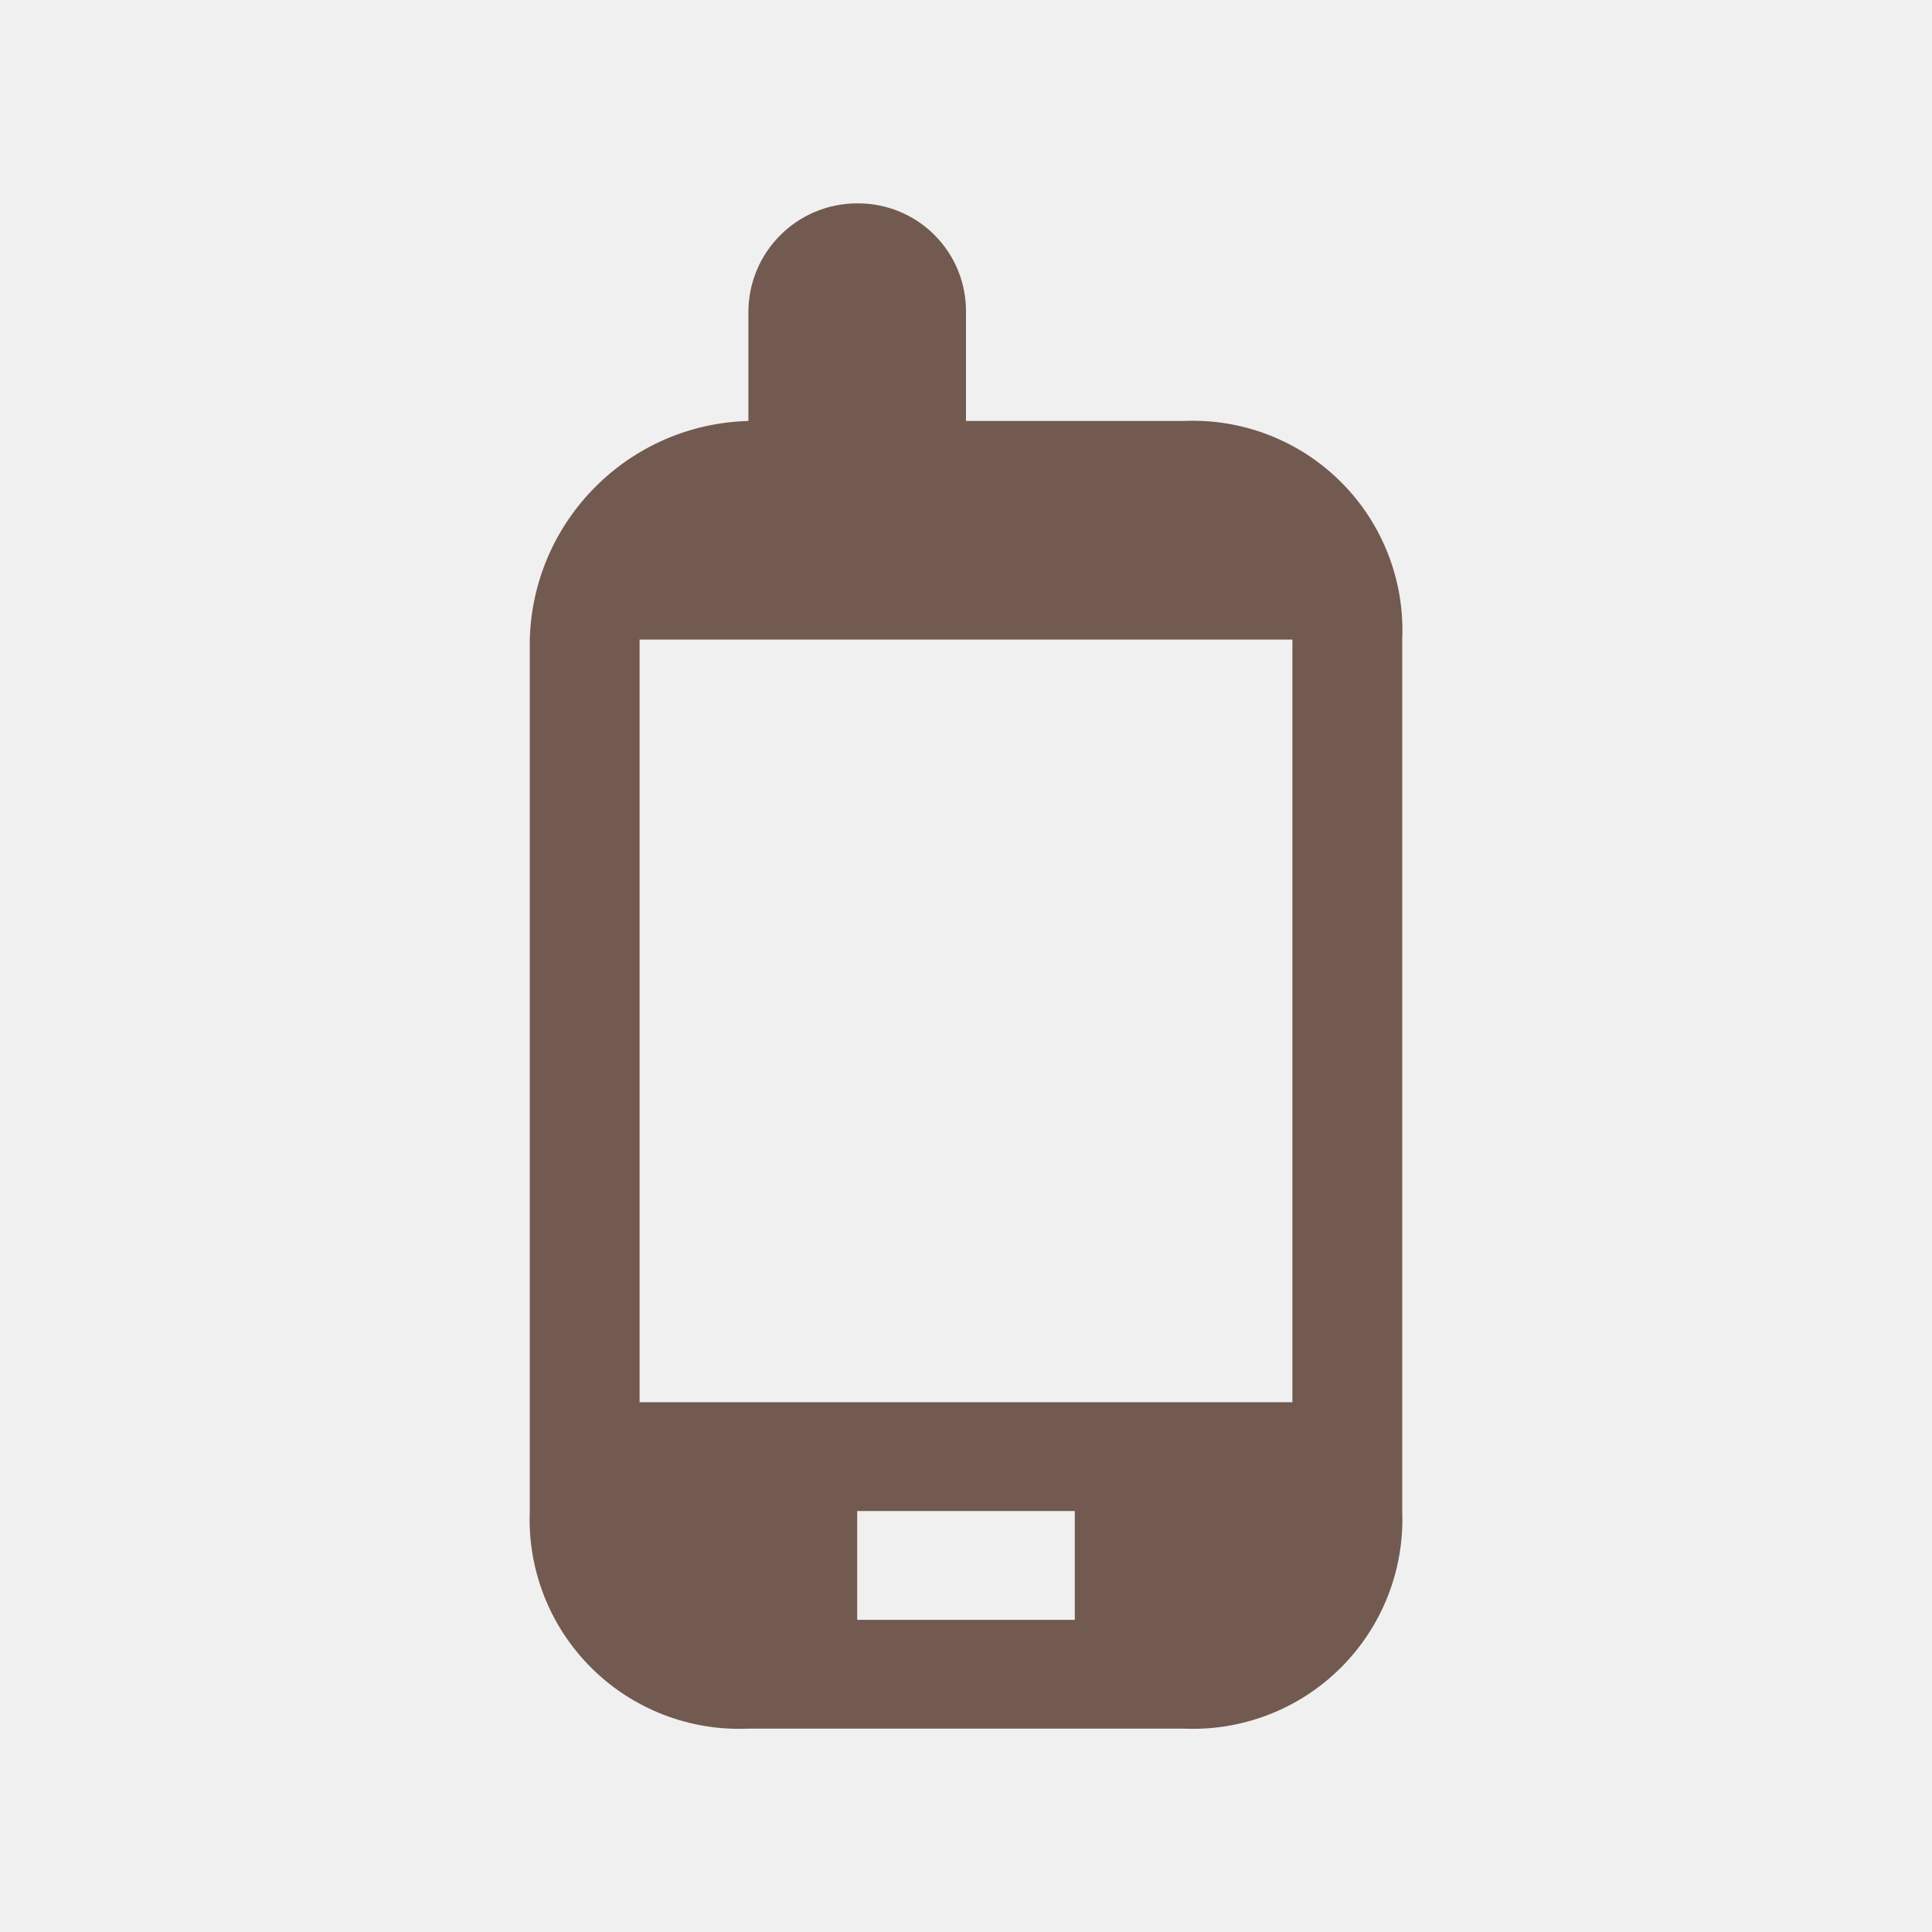
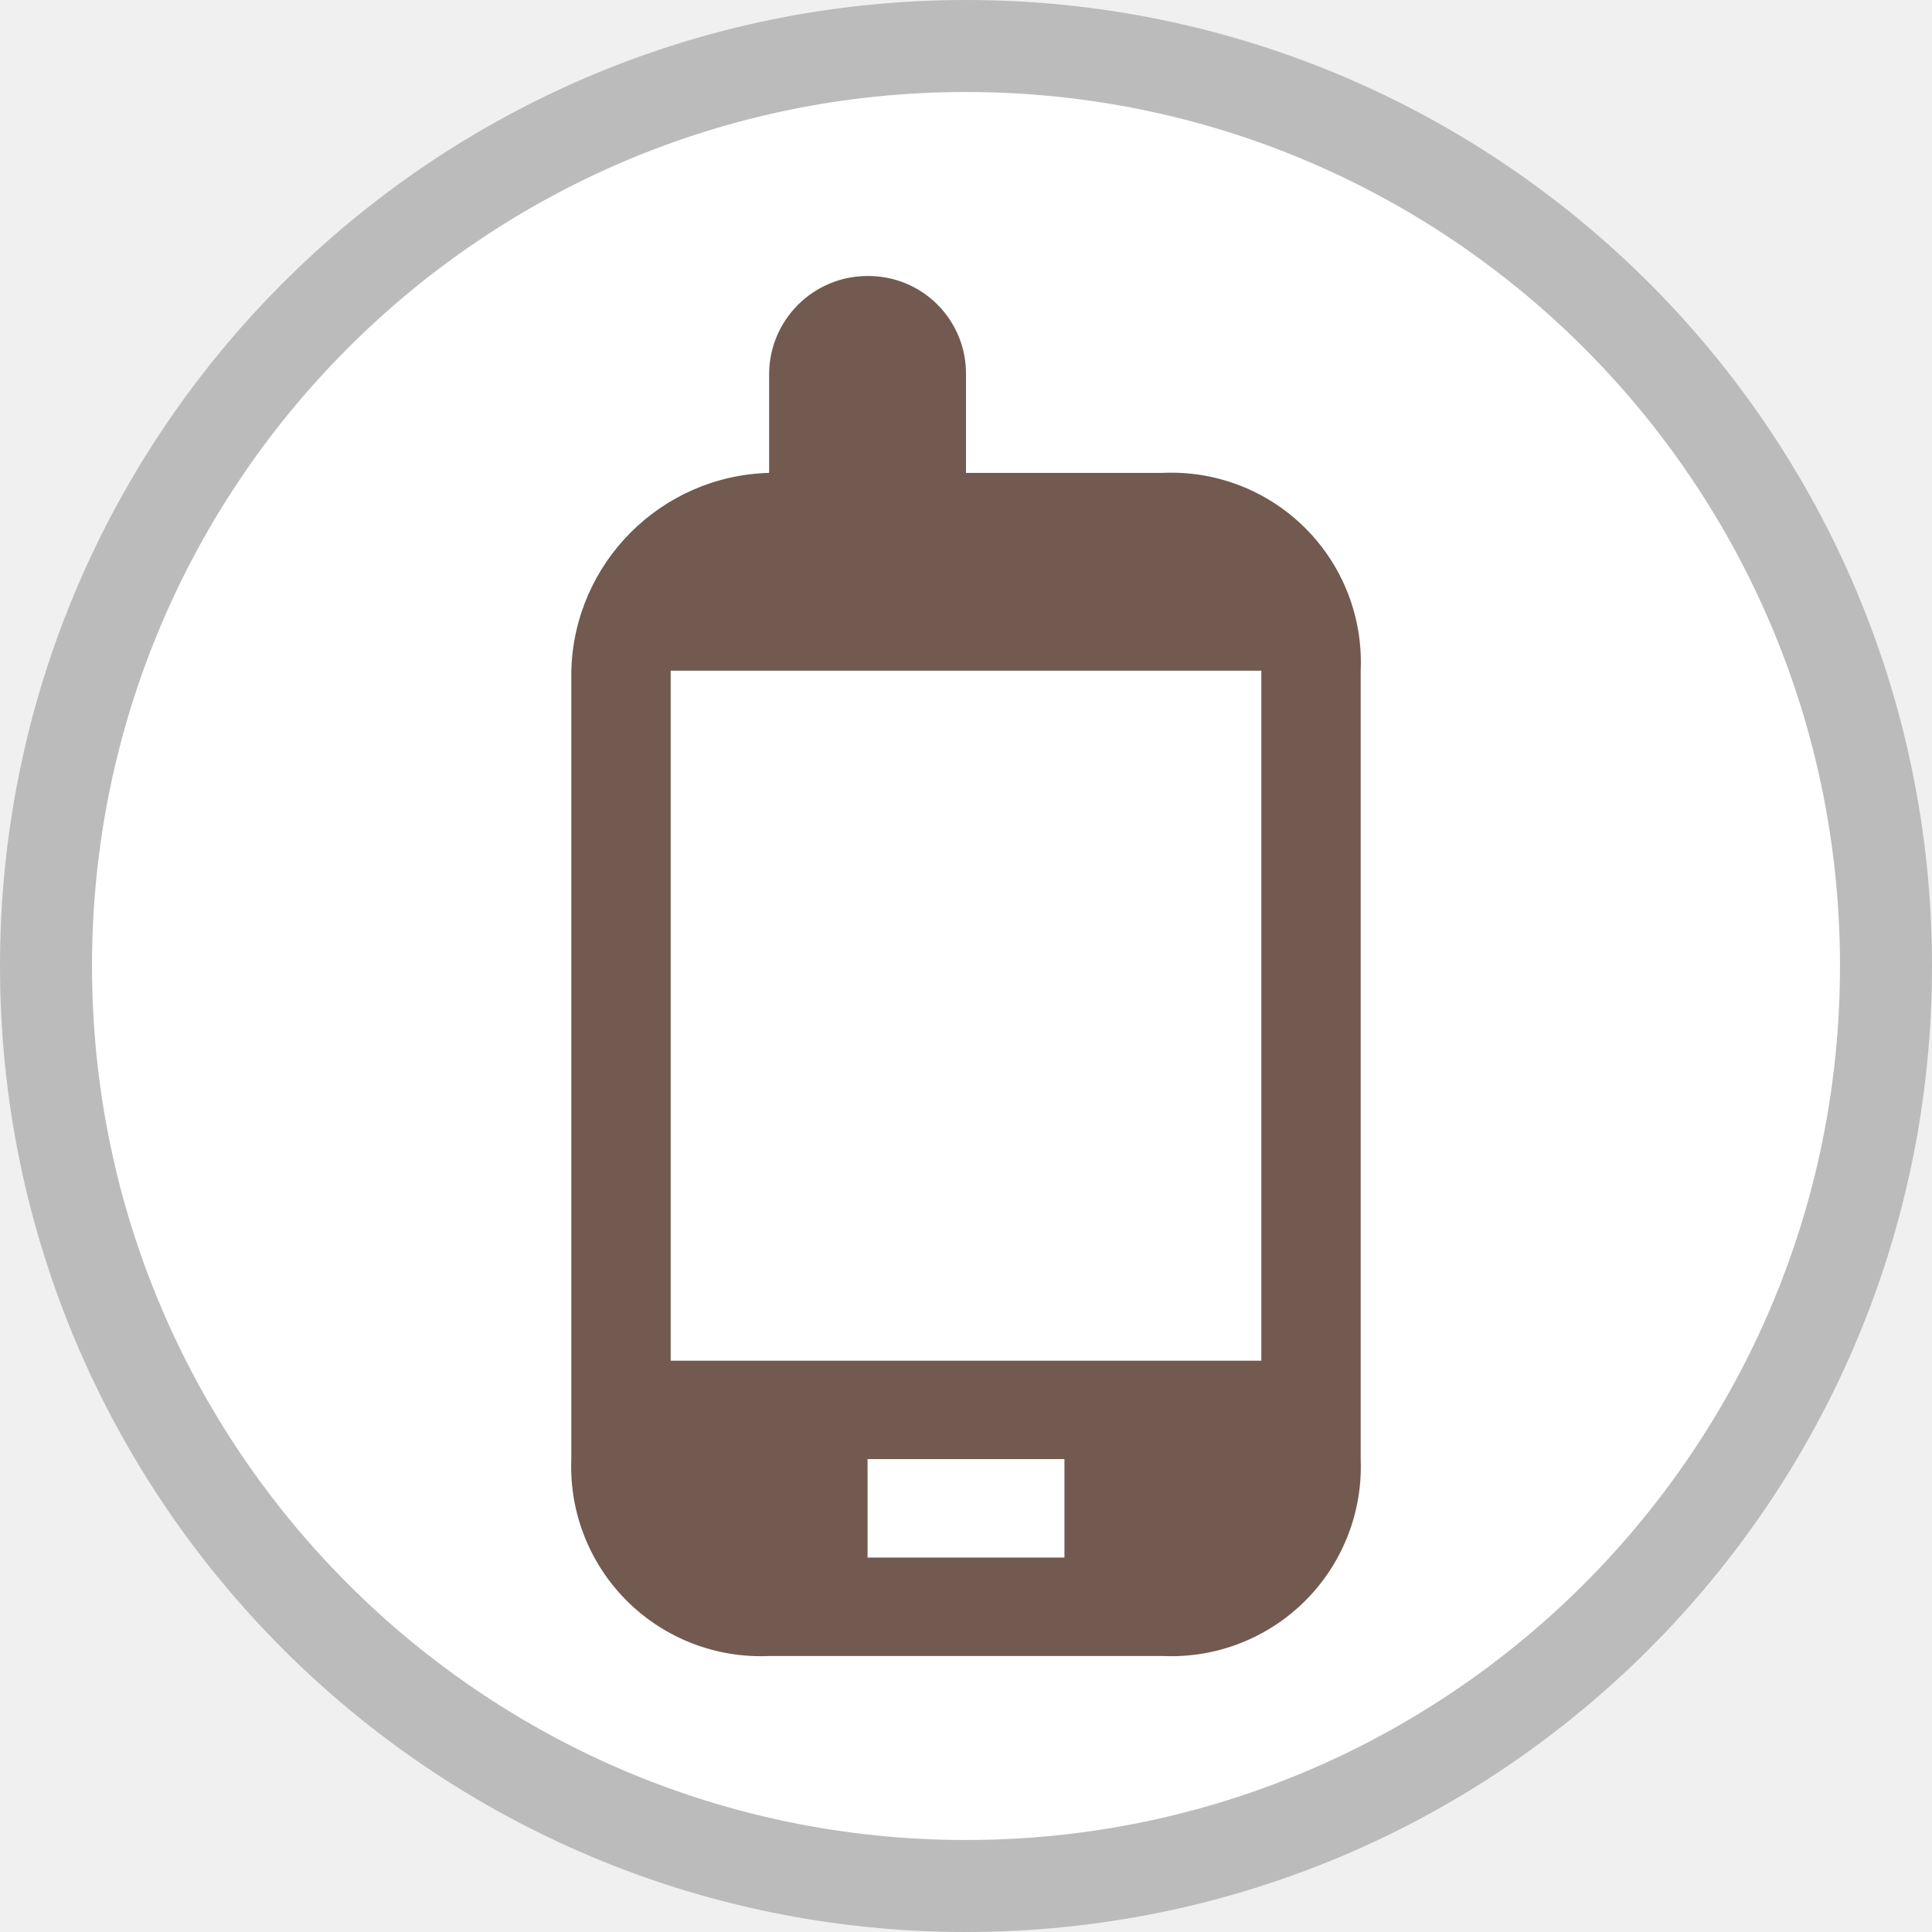
- <svg xmlns="http://www.w3.org/2000/svg" viewBox="0 0 19 19" height="19" width="19">
-   <rect fill="none" x="0" y="0" width="19" height="19" />
-   <path fill="#725a50" transform="translate(2 2)" d="M6.43,0A1.07,1.07,0,0,0,5.36,1.07V2.14A2.21,2.21,0,0,0,3.21,4.29v8.57A2.06,2.06,0,0,0,5.36,15H9.64a2.06,2.06,0,0,0,2.15-2.14V4.29A2.06,2.06,0,0,0,9.64,2.14H7.5V1.07A1.06,1.06,0,0,0,6.43,0ZM4.29,4.29h6.42v7.5H4.29Zm2.14,8.57H8.57v1.07H6.43Z" />
+ <svg xmlns="http://www.w3.org/2000/svg" viewBox="0 0 21 21" height="21" width="21">
+   <rect fill="none" x="0" y="0" width="21" height="21" />
+   <rect x="1" y="1" rx="9.5" ry="9.5" width="19" height="19" stroke="#bbb" style="stroke-linejoin:round;stroke-miterlimit:4;" fill="#bbb" stroke-width="2" />
+   <rect x="1" y="1" width="19" height="19" rx="9.5" ry="9.5" fill="#fff" />
+   <path fill="#725a50" transform="translate(3 3)" d="M6.43,0A1.07,1.07,0,0,0,5.36,1.07V2.14A2.21,2.21,0,0,0,3.21,4.29v8.57A2.06,2.06,0,0,0,5.36,15H9.64a2.06,2.06,0,0,0,2.15-2.14V4.29A2.06,2.06,0,0,0,9.64,2.14H7.5V1.07A1.06,1.06,0,0,0,6.43,0ZM4.29,4.29h6.42v7.5H4.29Zm2.14,8.57H8.57v1.07H6.43Z" />
</svg>
